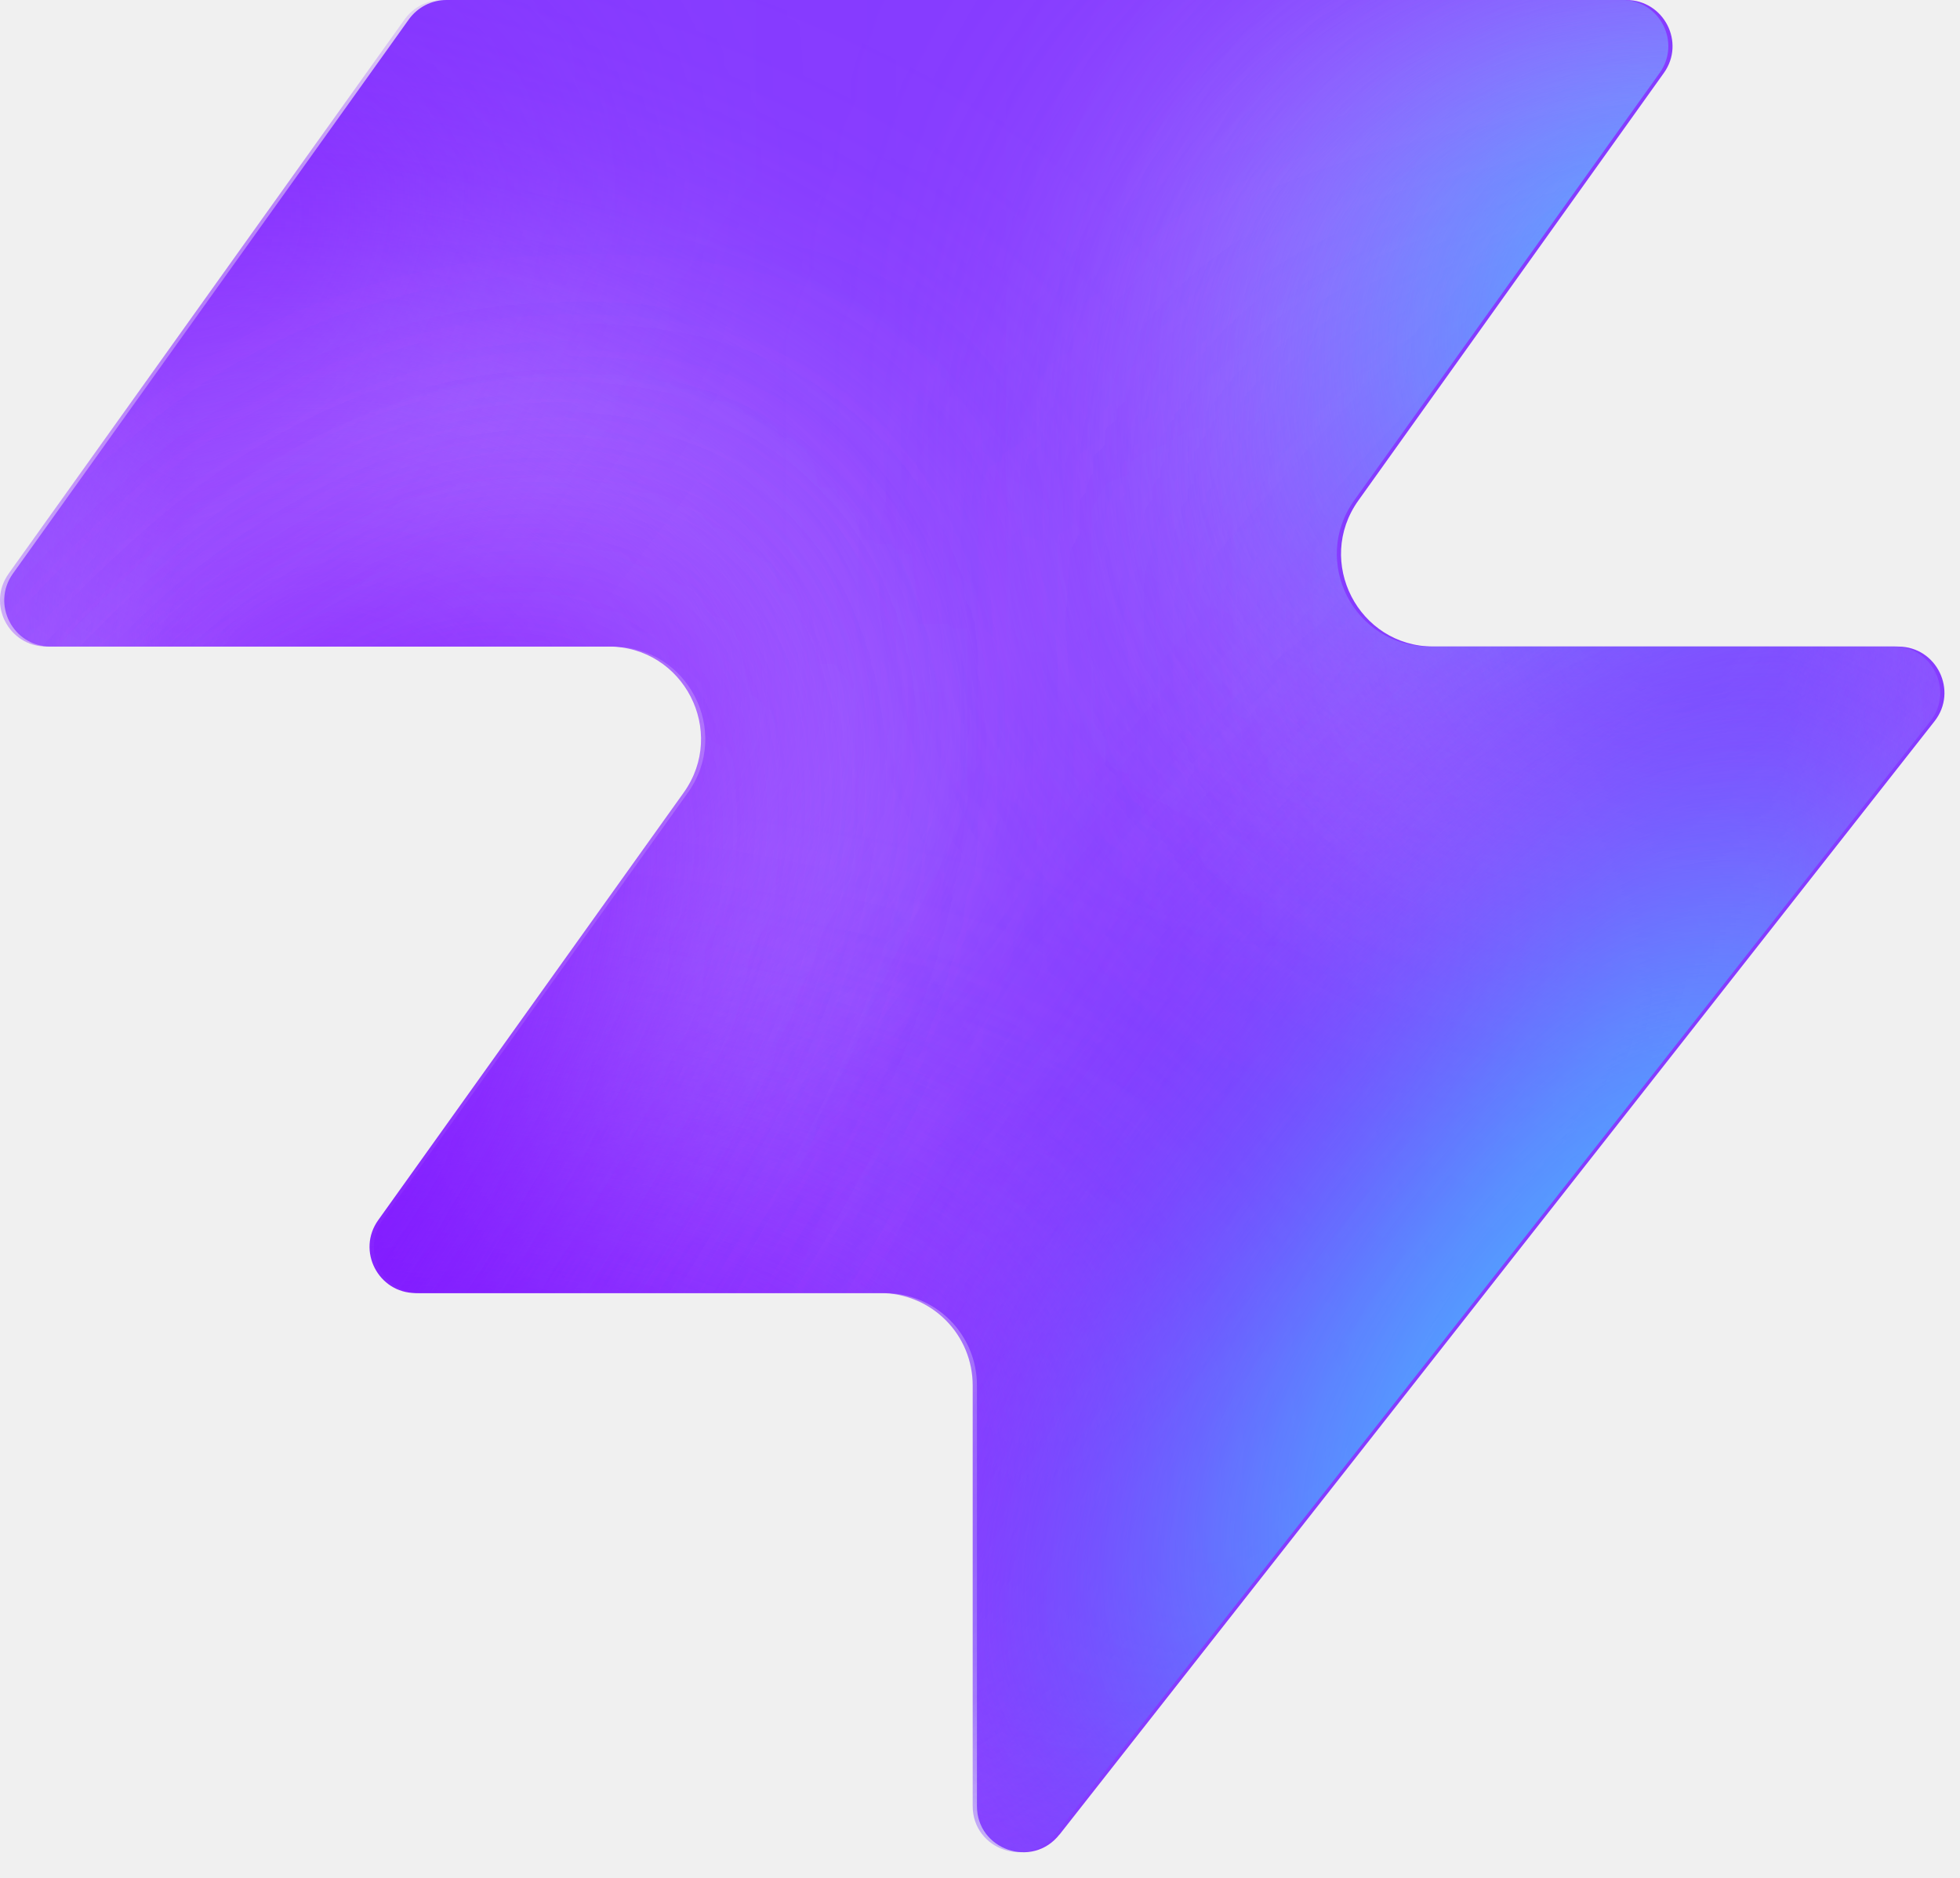
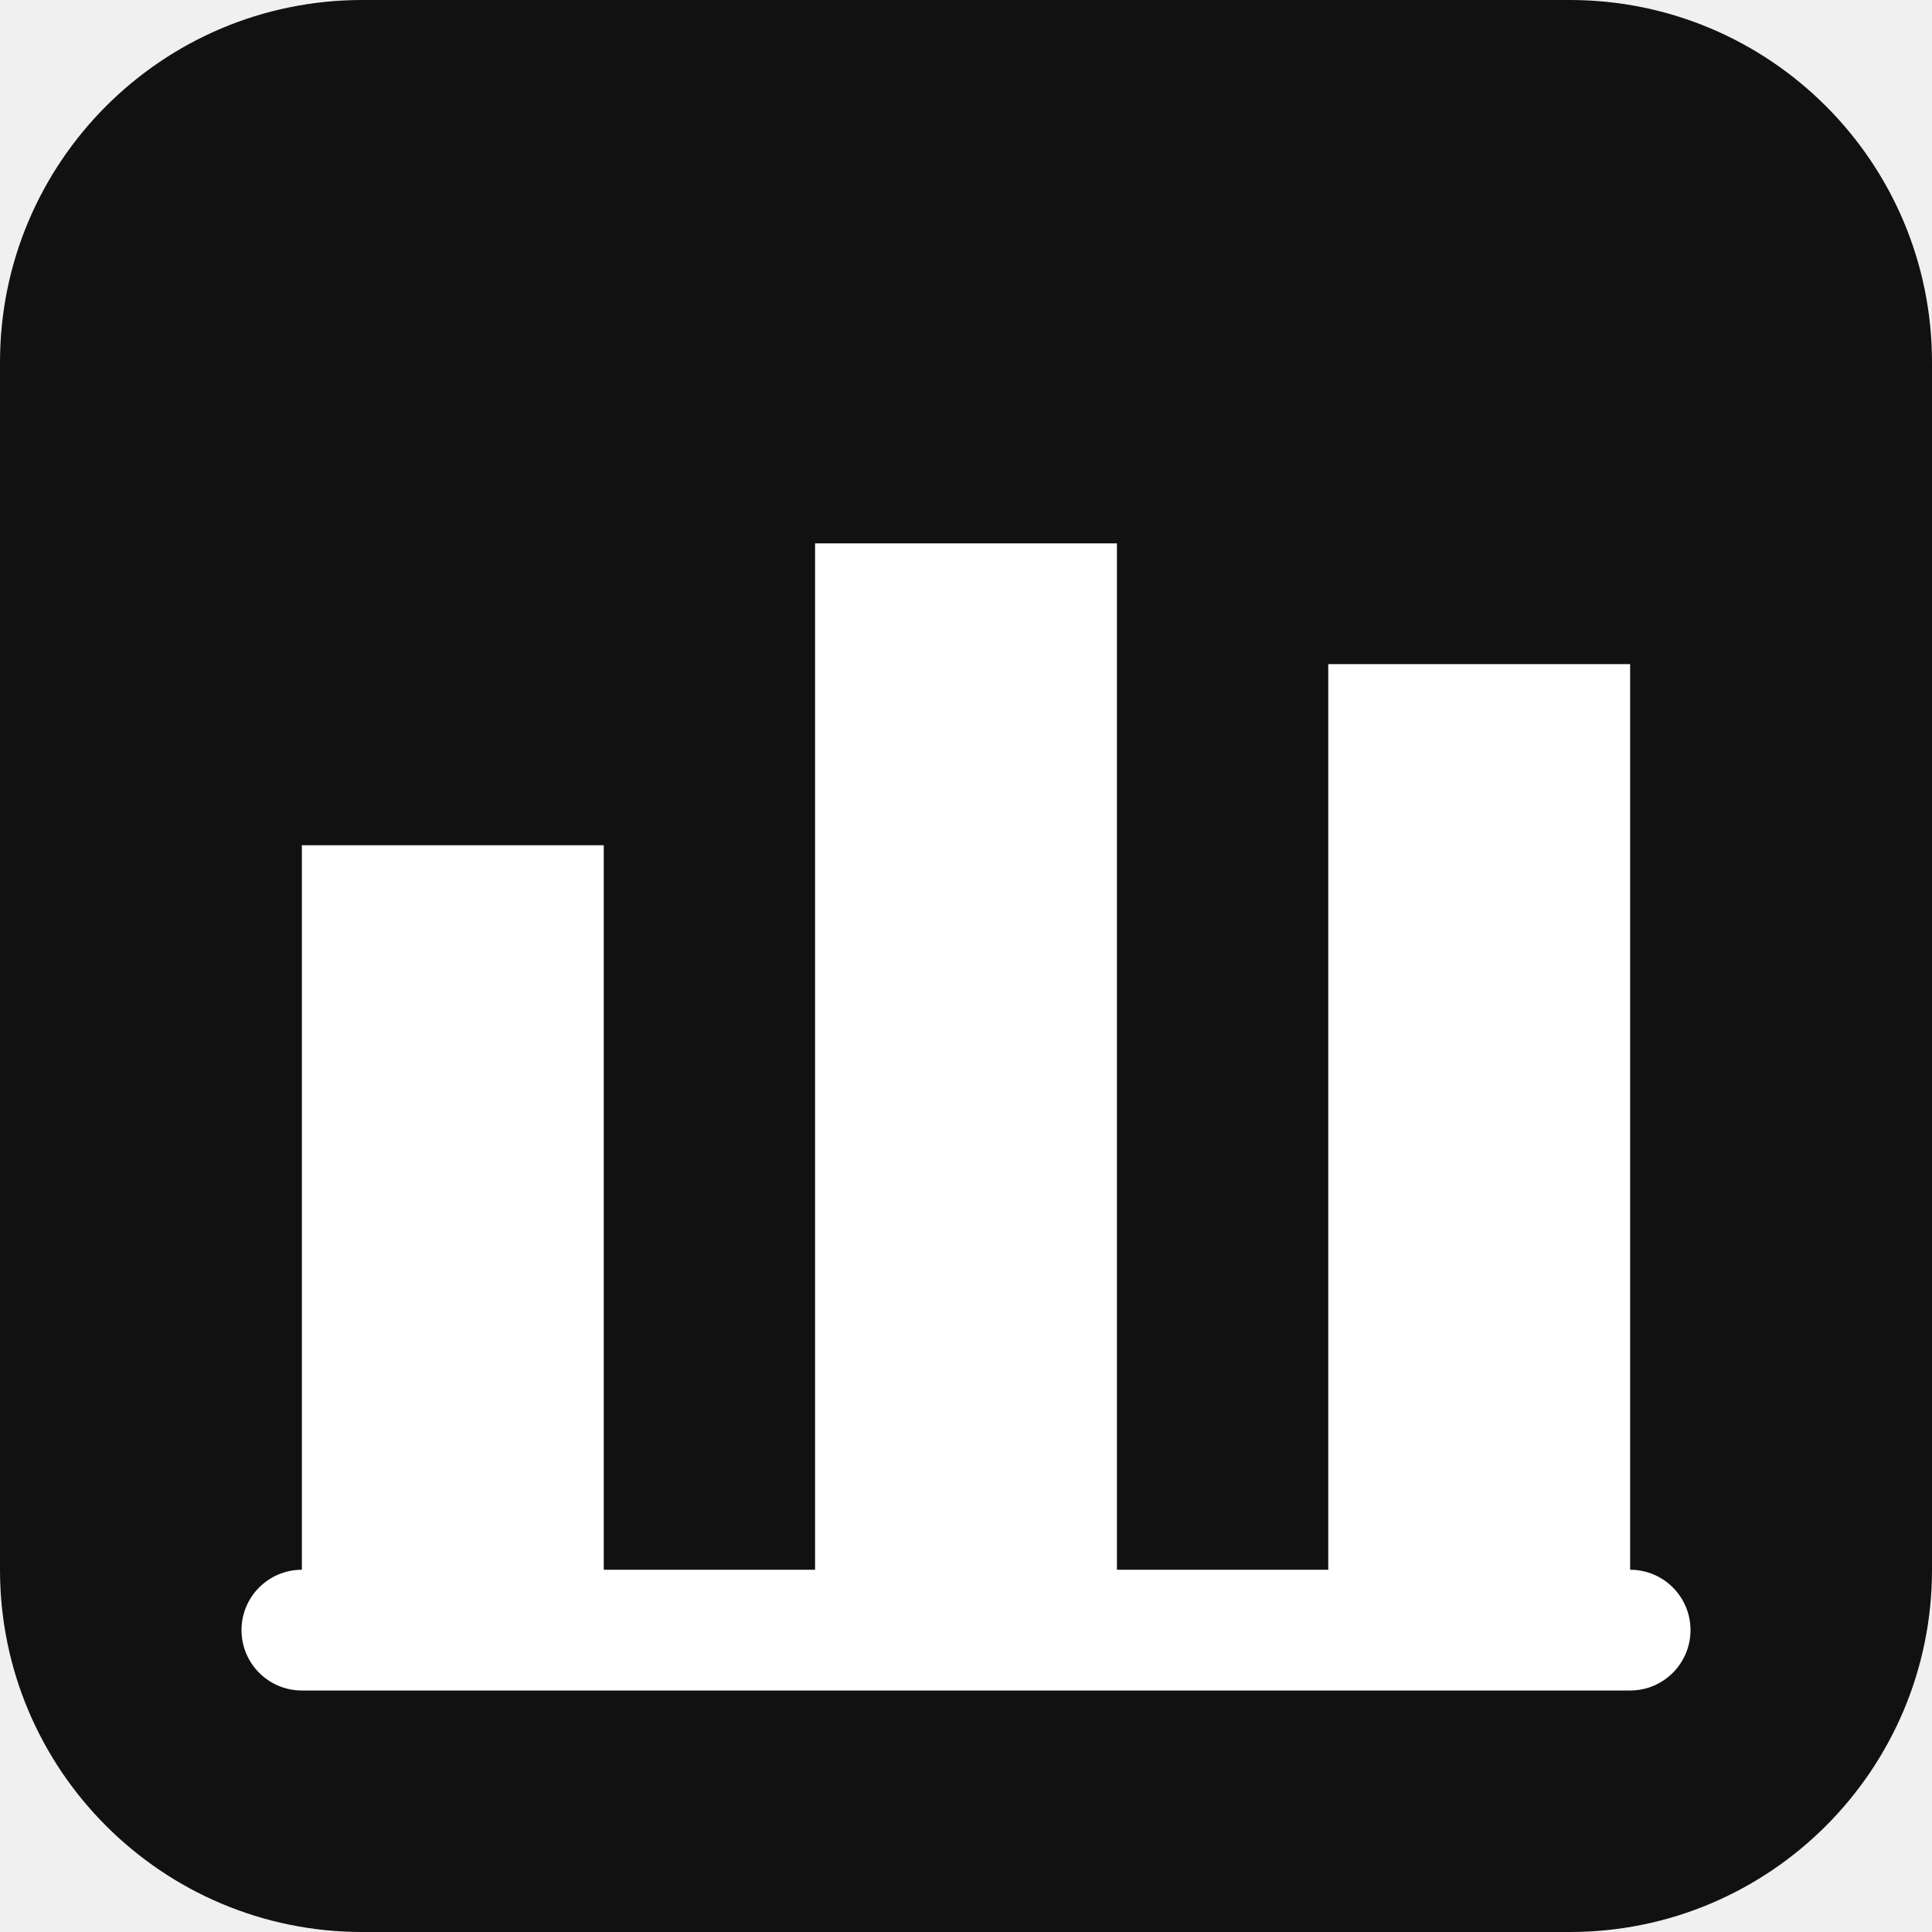
- <svg xmlns="http://www.w3.org/2000/svg" width="48" height="46" fill="none" viewBox="0 0 48 46">
-   <path fill="#863bff" d="M25.946 44.938c-.664.845-2.021.375-2.021-.698V33.937a2.26 2.26 0 0 0-2.262-2.262H10.287c-.92 0-1.456-1.04-.92-1.788l7.48-10.471c1.07-1.497 0-3.578-1.842-3.578H1.237c-.92 0-1.456-1.04-.92-1.788L10.013.474c.214-.297.556-.474.92-.474h28.894c.92 0 1.456 1.04.92 1.788l-7.48 10.471c-1.07 1.498 0 3.579 1.842 3.579h11.377c.943 0 1.473 1.088.89 1.83L25.947 44.94z" style="fill:#863bff;fill:color(display-p3 .525 .23 1);fill-opacity:1" />
-   <mask id="a" width="48" height="46" x="0" y="0" maskUnits="userSpaceOnUse" style="mask-type:alpha">
-     <path fill="#000" d="M25.842 44.938c-.664.844-2.021.375-2.021-.698V33.937a2.26 2.26 0 0 0-2.262-2.262H10.183c-.92 0-1.456-1.04-.92-1.788l7.48-10.471c1.07-1.498 0-3.579-1.842-3.579H1.133c-.92 0-1.456-1.04-.92-1.787L9.91.473c.214-.297.556-.474.92-.474h28.894c.92 0 1.456 1.04.92 1.788l-7.48 10.471c-1.07 1.498 0 3.578 1.842 3.578h11.377c.943 0 1.473 1.088.89 1.832L25.843 44.94z" style="fill:#000;fill-opacity:1" />
-   </mask>
-   <g mask="url(#a)">
-     <g filter="url(#b)">
-       <ellipse cx="5.508" cy="14.704" fill="#ede6ff" rx="5.508" ry="14.704" style="fill:#ede6ff;fill:color(display-p3 .927 .903 1);fill-opacity:1" transform="matrix(.00324 1 1 -.00324 -4.47 31.516)" />
-     </g>
-     <g filter="url(#c)">
-       <ellipse cx="10.399" cy="29.851" fill="#ede6ff" rx="10.399" ry="29.851" style="fill:#ede6ff;fill:color(display-p3 .927 .903 1);fill-opacity:1" transform="matrix(.00324 1 1 -.00324 -39.328 7.883)" />
-     </g>
-     <g filter="url(#d)">
-       <ellipse cx="5.508" cy="30.487" fill="#7e14ff" rx="5.508" ry="30.487" style="fill:#7e14ff;fill:color(display-p3 .492 .077 1);fill-opacity:1" transform="rotate(89.814 -25.913 -14.639)scale(1 -1)" />
-     </g>
-     <g filter="url(#e)">
-       <ellipse cx="5.508" cy="30.599" fill="#7e14ff" rx="5.508" ry="30.599" style="fill:#7e14ff;fill:color(display-p3 .492 .077 1);fill-opacity:1" transform="rotate(89.814 -32.644 -3.334)scale(1 -1)" />
-     </g>
-     <g filter="url(#f)">
-       <ellipse cx="5.508" cy="30.599" fill="#7e14ff" rx="5.508" ry="30.599" style="fill:#7e14ff;fill:color(display-p3 .492 .077 1);fill-opacity:1" transform="matrix(.00324 1 1 -.00324 -34.34 30.47)" />
-     </g>
-     <g filter="url(#g)">
-       <ellipse cx="14.072" cy="22.078" fill="#ede6ff" rx="14.072" ry="22.078" style="fill:#ede6ff;fill:color(display-p3 .927 .903 1);fill-opacity:1" transform="rotate(93.35 24.506 48.493)scale(-1 1)" />
-     </g>
-     <g filter="url(#h)">
-       <ellipse cx="3.47" cy="21.501" fill="#7e14ff" rx="3.47" ry="21.501" style="fill:#7e14ff;fill:color(display-p3 .492 .077 1);fill-opacity:1" transform="rotate(89.009 28.708 47.59)scale(-1 1)" />
-     </g>
-     <g filter="url(#i)">
-       <ellipse cx="3.47" cy="21.501" fill="#7e14ff" rx="3.47" ry="21.501" style="fill:#7e14ff;fill:color(display-p3 .492 .077 1);fill-opacity:1" transform="rotate(89.009 28.708 47.59)scale(-1 1)" />
-     </g>
-     <g filter="url(#j)">
-       <ellipse cx=".387" cy="8.972" fill="#7e14ff" rx="4.407" ry="29.108" style="fill:#7e14ff;fill:color(display-p3 .492 .077 1);fill-opacity:1" transform="rotate(39.51 .387 8.972)" />
-     </g>
-     <g filter="url(#k)">
-       <ellipse cx="47.523" cy="-6.092" fill="#7e14ff" rx="4.407" ry="29.108" style="fill:#7e14ff;fill:color(display-p3 .492 .077 1);fill-opacity:1" transform="rotate(37.892 47.523 -6.092)" />
-     </g>
-     <g filter="url(#l)">
-       <ellipse cx="41.412" cy="6.333" fill="#47bfff" rx="5.971" ry="9.665" style="fill:#47bfff;fill:color(display-p3 .28 .748 1);fill-opacity:1" transform="rotate(37.892 41.412 6.333)" />
-     </g>
-     <g filter="url(#m)">
-       <ellipse cx="-1.879" cy="38.332" fill="#7e14ff" rx="4.407" ry="29.108" style="fill:#7e14ff;fill:color(display-p3 .492 .077 1);fill-opacity:1" transform="rotate(37.892 -1.88 38.332)" />
-     </g>
-     <g filter="url(#n)">
-       <ellipse cx="-1.879" cy="38.332" fill="#7e14ff" rx="4.407" ry="29.108" style="fill:#7e14ff;fill:color(display-p3 .492 .077 1);fill-opacity:1" transform="rotate(37.892 -1.88 38.332)" />
-     </g>
-     <g filter="url(#o)">
-       <ellipse cx="35.651" cy="29.907" fill="#7e14ff" rx="4.407" ry="29.108" style="fill:#7e14ff;fill:color(display-p3 .492 .077 1);fill-opacity:1" transform="rotate(37.892 35.651 29.907)" />
-     </g>
-     <g filter="url(#p)">
-       <ellipse cx="38.418" cy="32.4" fill="#47bfff" rx="5.971" ry="15.297" style="fill:#47bfff;fill:color(display-p3 .28 .748 1);fill-opacity:1" transform="rotate(37.892 38.418 32.4)" />
-     </g>
-   </g>
-   <defs>
-     <filter id="b" width="60.045" height="41.654" x="-19.77" y="16.149" color-interpolation-filters="sRGB" filterUnits="userSpaceOnUse">
-       <feFlood flood-opacity="0" result="BackgroundImageFix" />
-       <feBlend in="SourceGraphic" in2="BackgroundImageFix" result="shape" />
-       <feGaussianBlur result="effect1_foregroundBlur_2002_17158" stdDeviation="7.659" />
-     </filter>
-     <filter id="c" width="90.34" height="51.437" x="-54.613" y="-7.533" color-interpolation-filters="sRGB" filterUnits="userSpaceOnUse">
-       <feFlood flood-opacity="0" result="BackgroundImageFix" />
-       <feBlend in="SourceGraphic" in2="BackgroundImageFix" result="shape" />
-       <feGaussianBlur result="effect1_foregroundBlur_2002_17158" stdDeviation="7.659" />
-     </filter>
-     <filter id="d" width="79.355" height="29.4" x="-49.64" y="2.03" color-interpolation-filters="sRGB" filterUnits="userSpaceOnUse">
-       <feFlood flood-opacity="0" result="BackgroundImageFix" />
-       <feBlend in="SourceGraphic" in2="BackgroundImageFix" result="shape" />
-       <feGaussianBlur result="effect1_foregroundBlur_2002_17158" stdDeviation="4.596" />
-     </filter>
-     <filter id="e" width="79.579" height="29.4" x="-45.045" y="20.029" color-interpolation-filters="sRGB" filterUnits="userSpaceOnUse">
-       <feFlood flood-opacity="0" result="BackgroundImageFix" />
-       <feBlend in="SourceGraphic" in2="BackgroundImageFix" result="shape" />
-       <feGaussianBlur result="effect1_foregroundBlur_2002_17158" stdDeviation="4.596" />
-     </filter>
-     <filter id="f" width="79.579" height="29.4" x="-43.513" y="21.178" color-interpolation-filters="sRGB" filterUnits="userSpaceOnUse">
-       <feFlood flood-opacity="0" result="BackgroundImageFix" />
-       <feBlend in="SourceGraphic" in2="BackgroundImageFix" result="shape" />
-       <feGaussianBlur result="effect1_foregroundBlur_2002_17158" stdDeviation="4.596" />
-     </filter>
-     <filter id="g" width="74.749" height="58.852" x="15.756" y="-17.901" color-interpolation-filters="sRGB" filterUnits="userSpaceOnUse">
-       <feFlood flood-opacity="0" result="BackgroundImageFix" />
-       <feBlend in="SourceGraphic" in2="BackgroundImageFix" result="shape" />
-       <feGaussianBlur result="effect1_foregroundBlur_2002_17158" stdDeviation="7.659" />
-     </filter>
-     <filter id="h" width="61.377" height="25.362" x="23.548" y="2.284" color-interpolation-filters="sRGB" filterUnits="userSpaceOnUse">
-       <feFlood flood-opacity="0" result="BackgroundImageFix" />
-       <feBlend in="SourceGraphic" in2="BackgroundImageFix" result="shape" />
-       <feGaussianBlur result="effect1_foregroundBlur_2002_17158" stdDeviation="4.596" />
-     </filter>
-     <filter id="i" width="61.377" height="25.362" x="23.548" y="2.284" color-interpolation-filters="sRGB" filterUnits="userSpaceOnUse">
-       <feFlood flood-opacity="0" result="BackgroundImageFix" />
-       <feBlend in="SourceGraphic" in2="BackgroundImageFix" result="shape" />
-       <feGaussianBlur result="effect1_foregroundBlur_2002_17158" stdDeviation="4.596" />
-     </filter>
-     <filter id="j" width="56.045" height="63.649" x="-27.636" y="-22.853" color-interpolation-filters="sRGB" filterUnits="userSpaceOnUse">
-       <feFlood flood-opacity="0" result="BackgroundImageFix" />
-       <feBlend in="SourceGraphic" in2="BackgroundImageFix" result="shape" />
-       <feGaussianBlur result="effect1_foregroundBlur_2002_17158" stdDeviation="4.596" />
-     </filter>
-     <filter id="k" width="54.814" height="64.646" x="20.116" y="-38.415" color-interpolation-filters="sRGB" filterUnits="userSpaceOnUse">
-       <feFlood flood-opacity="0" result="BackgroundImageFix" />
-       <feBlend in="SourceGraphic" in2="BackgroundImageFix" result="shape" />
-       <feGaussianBlur result="effect1_foregroundBlur_2002_17158" stdDeviation="4.596" />
-     </filter>
-     <filter id="l" width="33.541" height="35.313" x="24.641" y="-11.323" color-interpolation-filters="sRGB" filterUnits="userSpaceOnUse">
-       <feFlood flood-opacity="0" result="BackgroundImageFix" />
-       <feBlend in="SourceGraphic" in2="BackgroundImageFix" result="shape" />
-       <feGaussianBlur result="effect1_foregroundBlur_2002_17158" stdDeviation="4.596" />
-     </filter>
-     <filter id="m" width="54.814" height="64.646" x="-29.286" y="6.009" color-interpolation-filters="sRGB" filterUnits="userSpaceOnUse">
-       <feFlood flood-opacity="0" result="BackgroundImageFix" />
-       <feBlend in="SourceGraphic" in2="BackgroundImageFix" result="shape" />
-       <feGaussianBlur result="effect1_foregroundBlur_2002_17158" stdDeviation="4.596" />
-     </filter>
-     <filter id="n" width="54.814" height="64.646" x="-29.286" y="6.009" color-interpolation-filters="sRGB" filterUnits="userSpaceOnUse">
-       <feFlood flood-opacity="0" result="BackgroundImageFix" />
-       <feBlend in="SourceGraphic" in2="BackgroundImageFix" result="shape" />
-       <feGaussianBlur result="effect1_foregroundBlur_2002_17158" stdDeviation="4.596" />
-     </filter>
-     <filter id="o" width="54.814" height="64.646" x="8.244" y="-2.416" color-interpolation-filters="sRGB" filterUnits="userSpaceOnUse">
-       <feFlood flood-opacity="0" result="BackgroundImageFix" />
-       <feBlend in="SourceGraphic" in2="BackgroundImageFix" result="shape" />
-       <feGaussianBlur result="effect1_foregroundBlur_2002_17158" stdDeviation="4.596" />
-     </filter>
-     <filter id="p" width="39.409" height="43.623" x="18.713" y="10.588" color-interpolation-filters="sRGB" filterUnits="userSpaceOnUse">
-       <feFlood flood-opacity="0" result="BackgroundImageFix" />
-       <feBlend in="SourceGraphic" in2="BackgroundImageFix" result="shape" />
-       <feGaussianBlur result="effect1_foregroundBlur_2002_17158" stdDeviation="4.596" />
-     </filter>
-   </defs>
+ <svg xmlns="http://www.w3.org/2000/svg" viewBox="0 0 64 64">
+   <rect width="64" height="64" rx="12" fill="#111111" />
+   <rect x="10" y="28" width="10" height="26" fill="white" />
+   <rect x="27" y="18" width="10" height="36" fill="white" />
+   <rect x="44" y="22" width="10" height="32" fill="white" />
+   <rect x="8" y="52" width="48" height="4" rx="2" fill="white" />
</svg>
